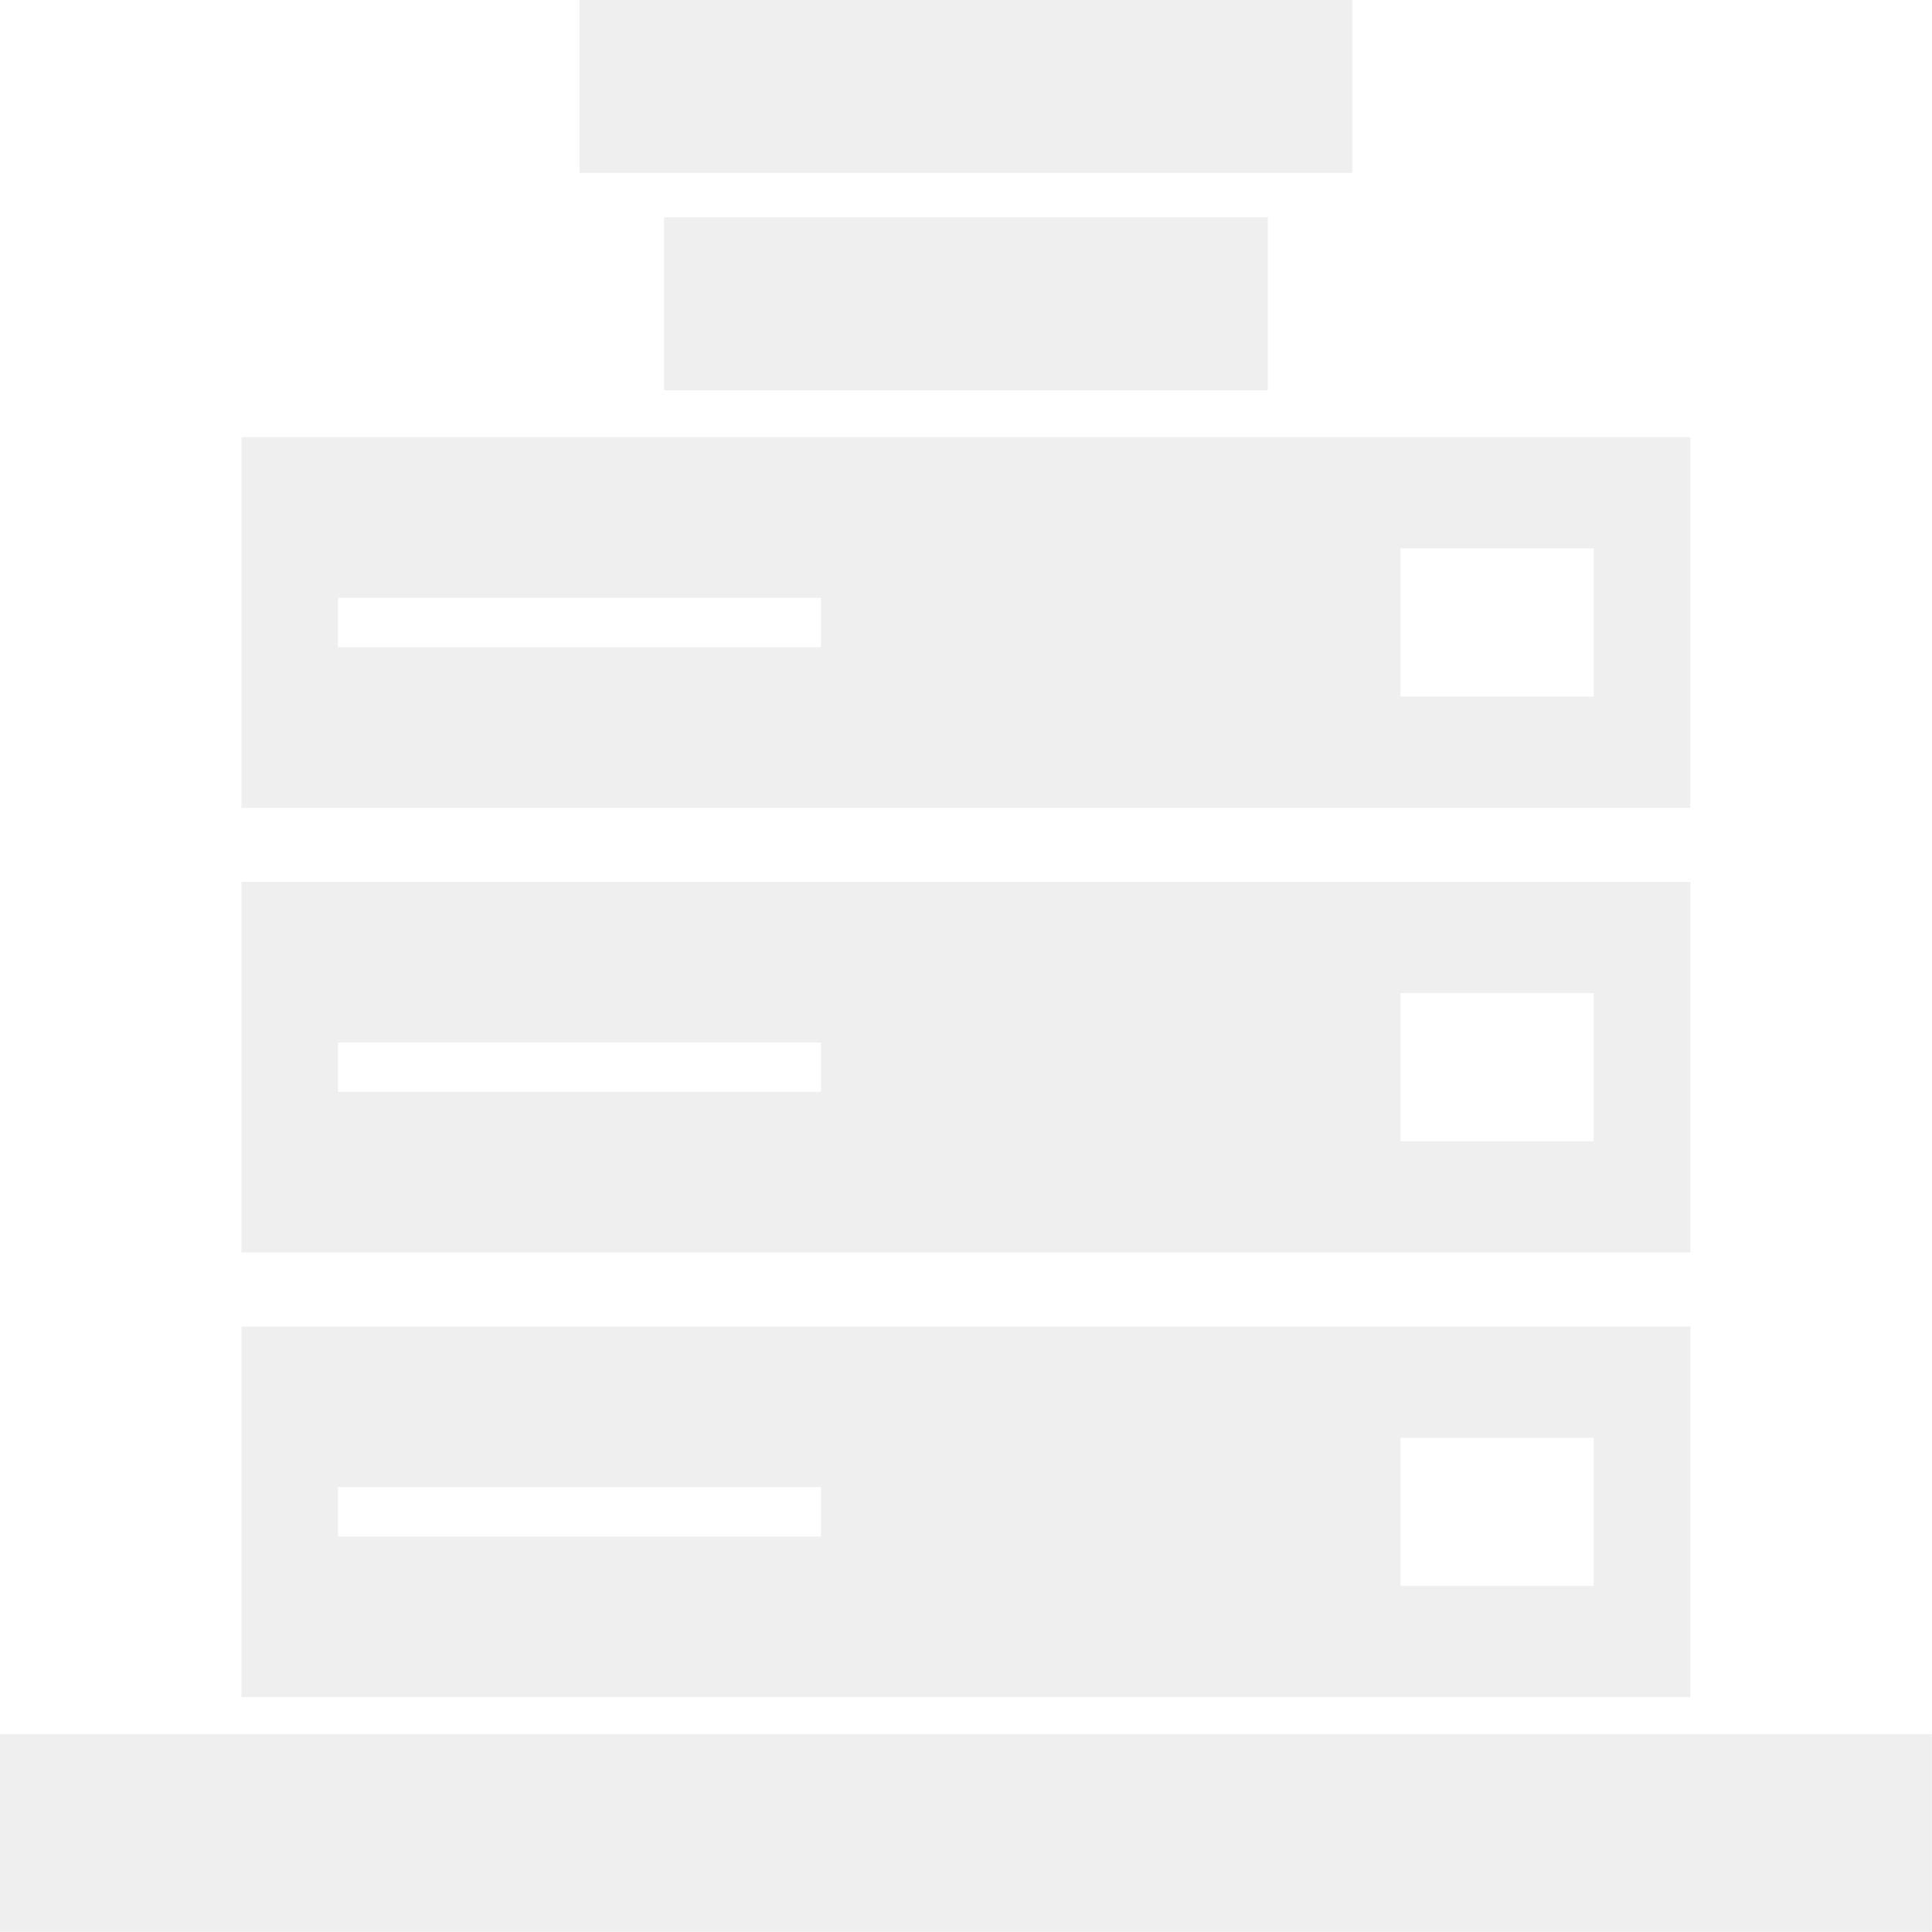
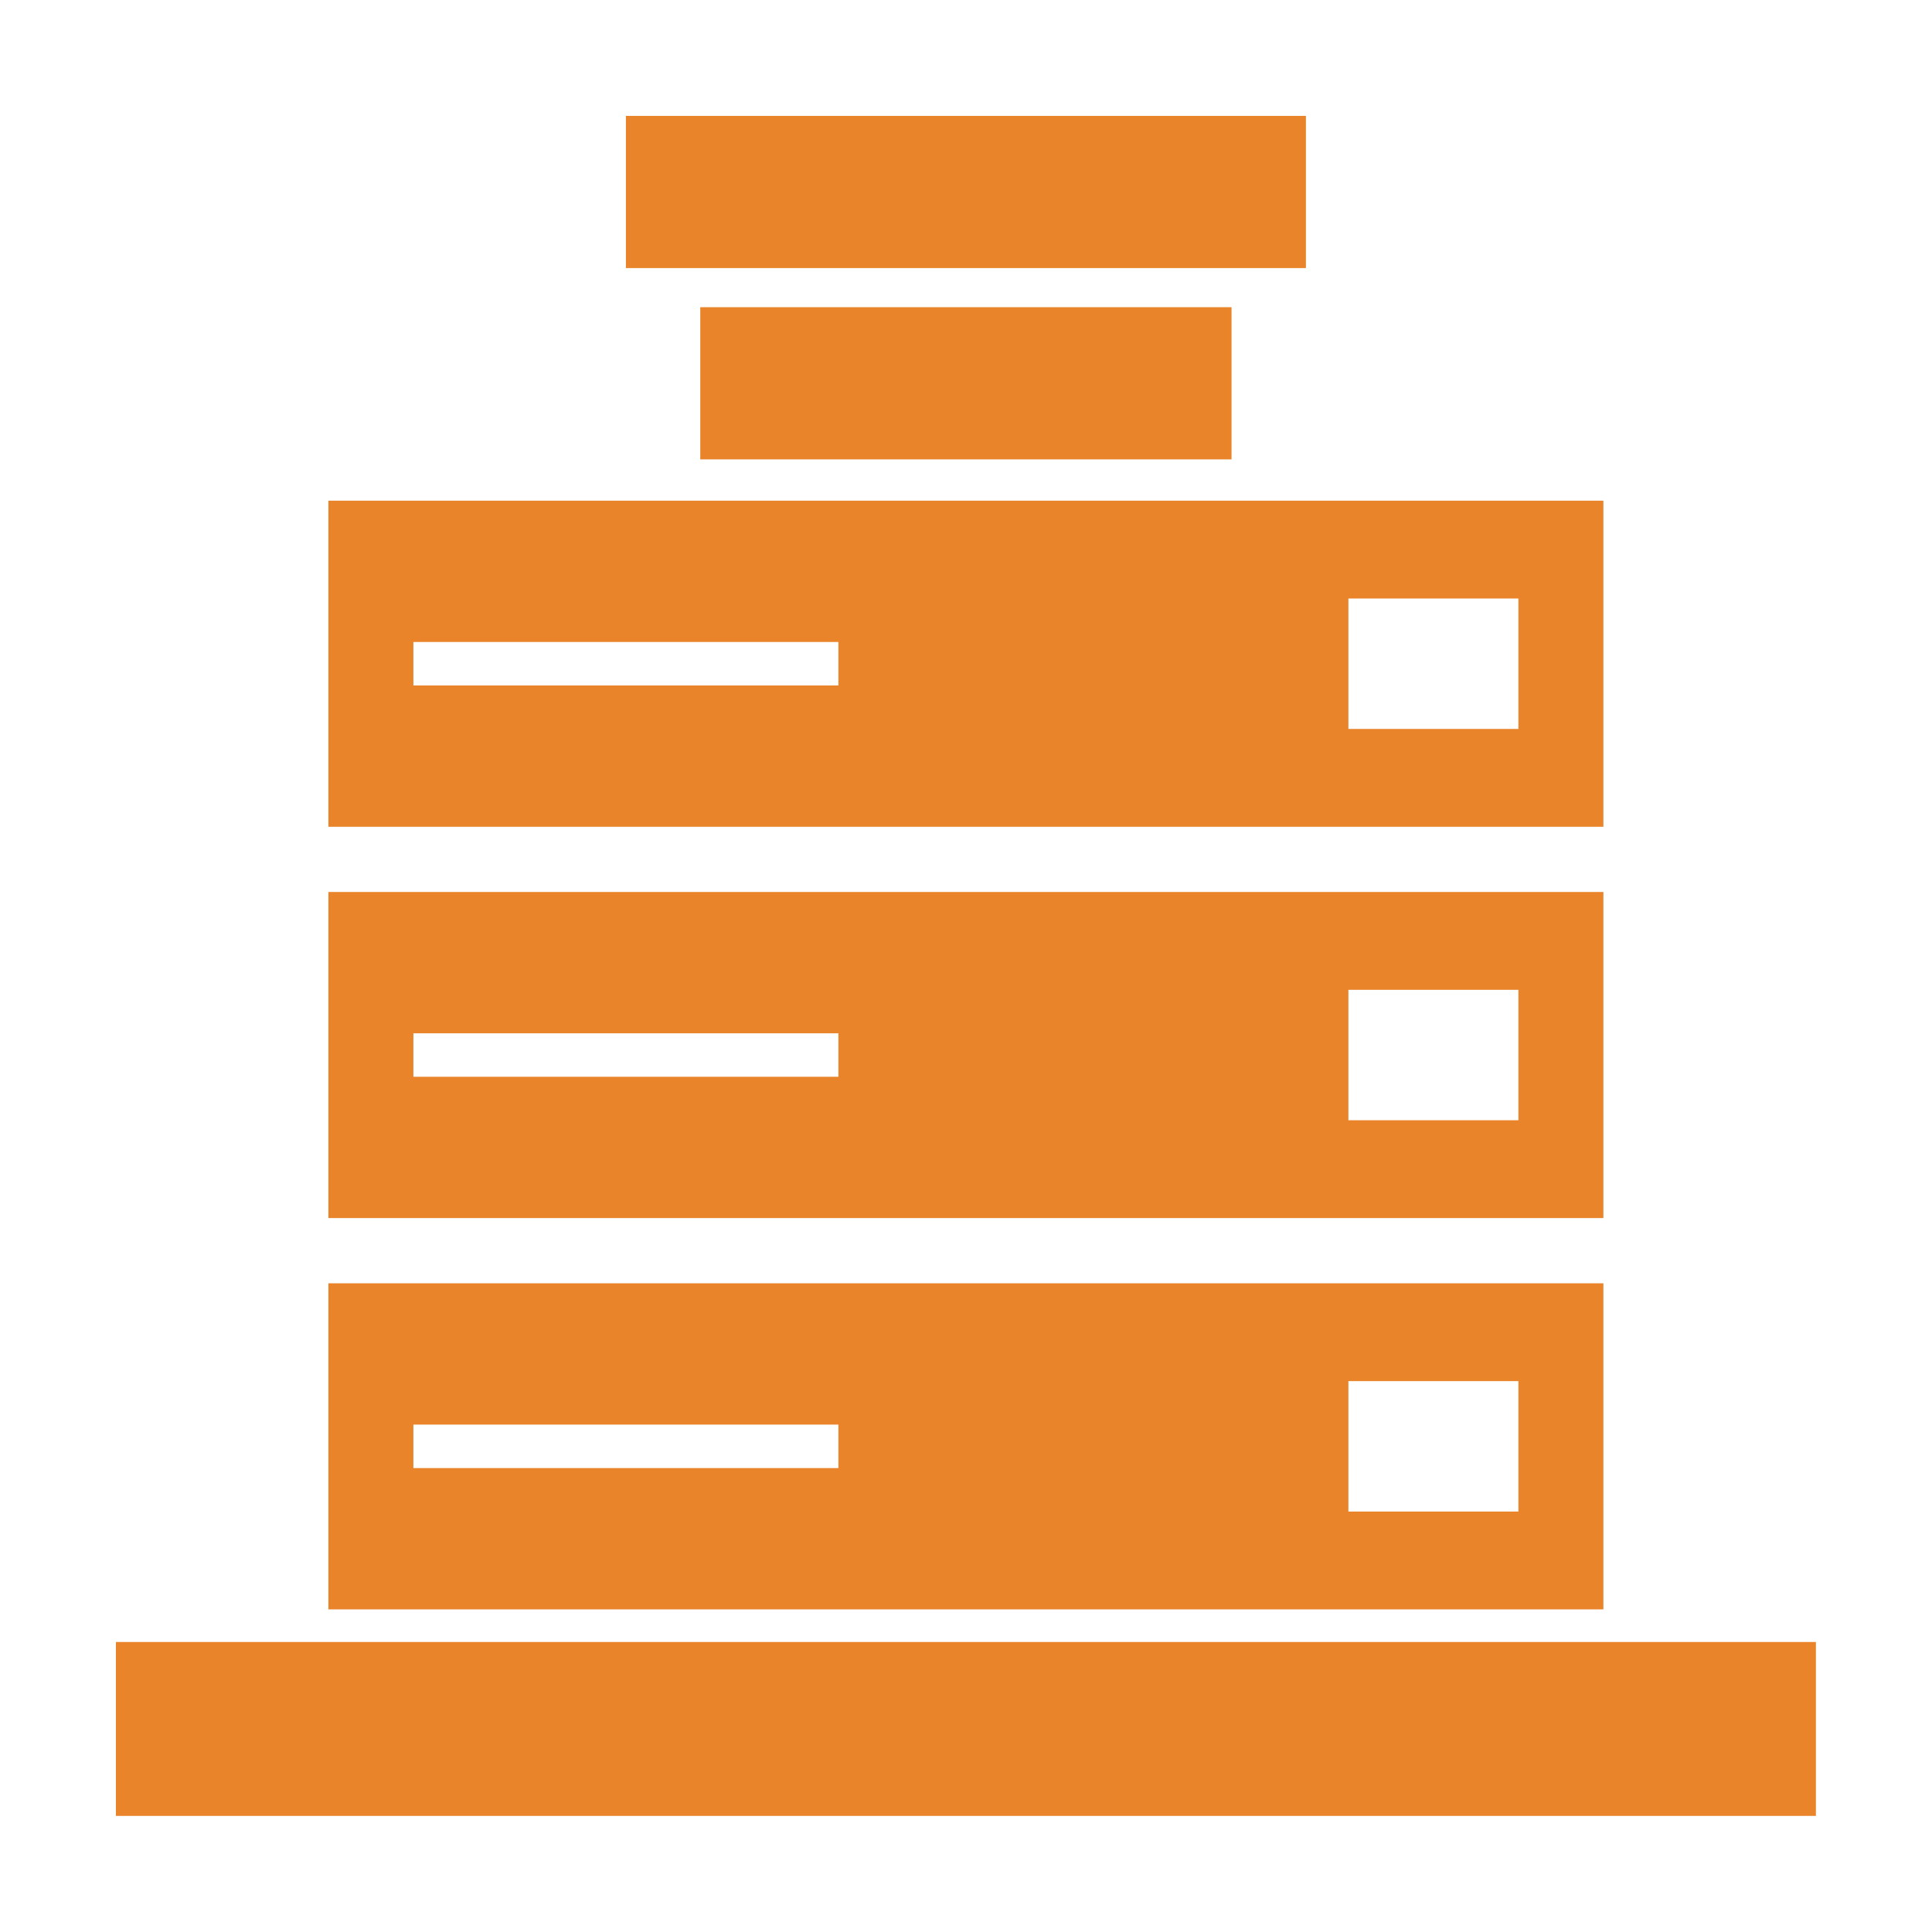
- <svg xmlns="http://www.w3.org/2000/svg" fill="#f0eff0" version="1.1" width="64.8" height="64.8" viewBox="1771.76 1771.76 8268.48 8268.48">
-   <g>
-     <g transform="matrix(1.75,0,0,1.790281,-4429.134,-4233.542)">
+ <svg xmlns="http://www.w3.org/2000/svg" width="100%" height="100%" viewBox="1208 1208 9396 9396" version="1.1" xml:space="preserve" style="fill-rule:evenodd;clip-rule:evenodd;stroke-linejoin:round;stroke-miterlimit:2;fill:#e9842b;">
+   <g transform="matrix(1.75,0,0,1.790281,-4429.134,-4233.542)">
+     <g>
      <g>
-         <g>
-           <g transform="matrix(0.522766,0,0,0.306408,2644.498,3261.605)">
-             <g id="Single-Server">
-               <path d="M9627,3714L9627,6605L2849,6605L2849,3714L9627,3714ZM9175.133,4581.3L8271.4,4581.3L8271.4,5737.7L9175.133,5737.7L9175.133,4581.3ZM5560.2,4966.767L3300.867,4966.767L3300.867,5352.233L5560.2,5352.233L5560.2,4966.767Z" />
-             </g>
+         <g transform="matrix(0.522766,0,0,0.306408,2644.498,3261.605)">
+           <g id="Single-Server">
+             <path d="M9627,3714L9627,6605L2849,6605L2849,3714L9627,3714ZM9175.133,4581.3L8271.4,4581.3L8271.4,5737.7L9175.133,5737.7L9175.133,4581.3ZM5560.2,4966.767L3300.867,4966.767L3300.867,5352.233L5560.2,5352.233L5560.2,4966.767Z" />
          </g>
-           <g transform="matrix(0.522766,0,0,0.306408,2644.498,5387.59)">
-             <g id="Single-Server1">
-               <path d="M9627,3714L9627,6605L2849,6605L2849,3714L9627,3714ZM9175.133,4581.3L8271.4,4581.3L8271.4,5737.7L9175.133,5737.7L9175.133,4581.3ZM5560.2,4966.767L3300.867,4966.767L3300.867,5352.233L5560.2,5352.233L5560.2,4966.767Z" />
-             </g>
+         </g>
+         <g transform="matrix(0.522766,0,0,0.306408,2644.498,5387.59)">
+           <g id="Single-Server1">
+             <path d="M9627,3714L9627,6605L2849,6605L2849,3714L9627,3714ZM9175.133,4581.3L8271.4,4581.3L8271.4,5737.7L9175.133,5737.7L9175.133,4581.3ZM5560.2,4966.767L3300.867,4966.767L3300.867,5352.233L5560.2,5352.233L5560.2,4966.767Z" />
          </g>
-           <g transform="matrix(0.522766,0,0,0.306408,2644.498,4324.598)">
-             <g id="Single-Server2">
-               <path d="M9627,3714L9627,6605L2849,6605L2849,3714L9627,3714ZM9175.133,4581.3L8271.4,4581.3L8271.4,5737.7L9175.133,5737.7L9175.133,4581.3ZM5560.2,4966.767L3300.867,4966.767L3300.867,5352.233L5560.2,5352.233L5560.2,4966.767Z" />
-             </g>
+         </g>
+         <g transform="matrix(0.522766,0,0,0.306408,2644.498,4324.598)">
+           <g id="Single-Server2">
+             <path d="M9627,3714L9627,6605L2849,6605L2849,3714L9627,3714ZM9175.133,4581.3L8271.4,4581.3L8271.4,5737.7L9175.133,5737.7L9175.133,4581.3ZM5560.2,4966.767L3300.867,4966.767L3300.867,5352.233L5560.2,5352.233L5560.2,4966.767Z" />
          </g>
        </g>
      </g>
-       <g transform="matrix(0.975151,0,0,1.005805,19.50301,44.91638)">
-         <rect x="5279" y="3807" width="1514" height="411" />
-       </g>
-       <g transform="matrix(1.248193,0,0,1.005805,-1628.579,-474.7687)">
-         <rect x="5279" y="3807" width="1514" height="411" />
-       </g>
-       <g transform="matrix(3.120482,0,0,1.149491,-12929.716,3123.886)">
-         <rect x="5279" y="3807" width="1514" height="411" />
-       </g>
+     </g>
+     <g transform="matrix(0.975151,0,0,1.005805,19.50301,44.91638)">
+       <rect x="5279" y="3807" width="1514" height="411" />
+     </g>
+     <g transform="matrix(1.248193,0,0,1.005805,-1628.579,-474.7687)">
+       <rect x="5279" y="3807" width="1514" height="411" />
+     </g>
+     <g transform="matrix(3.120482,0,0,1.149491,-12929.716,3123.886)">
+       <rect x="5279" y="3807" width="1514" height="411" />
    </g>
  </g>
</svg>
